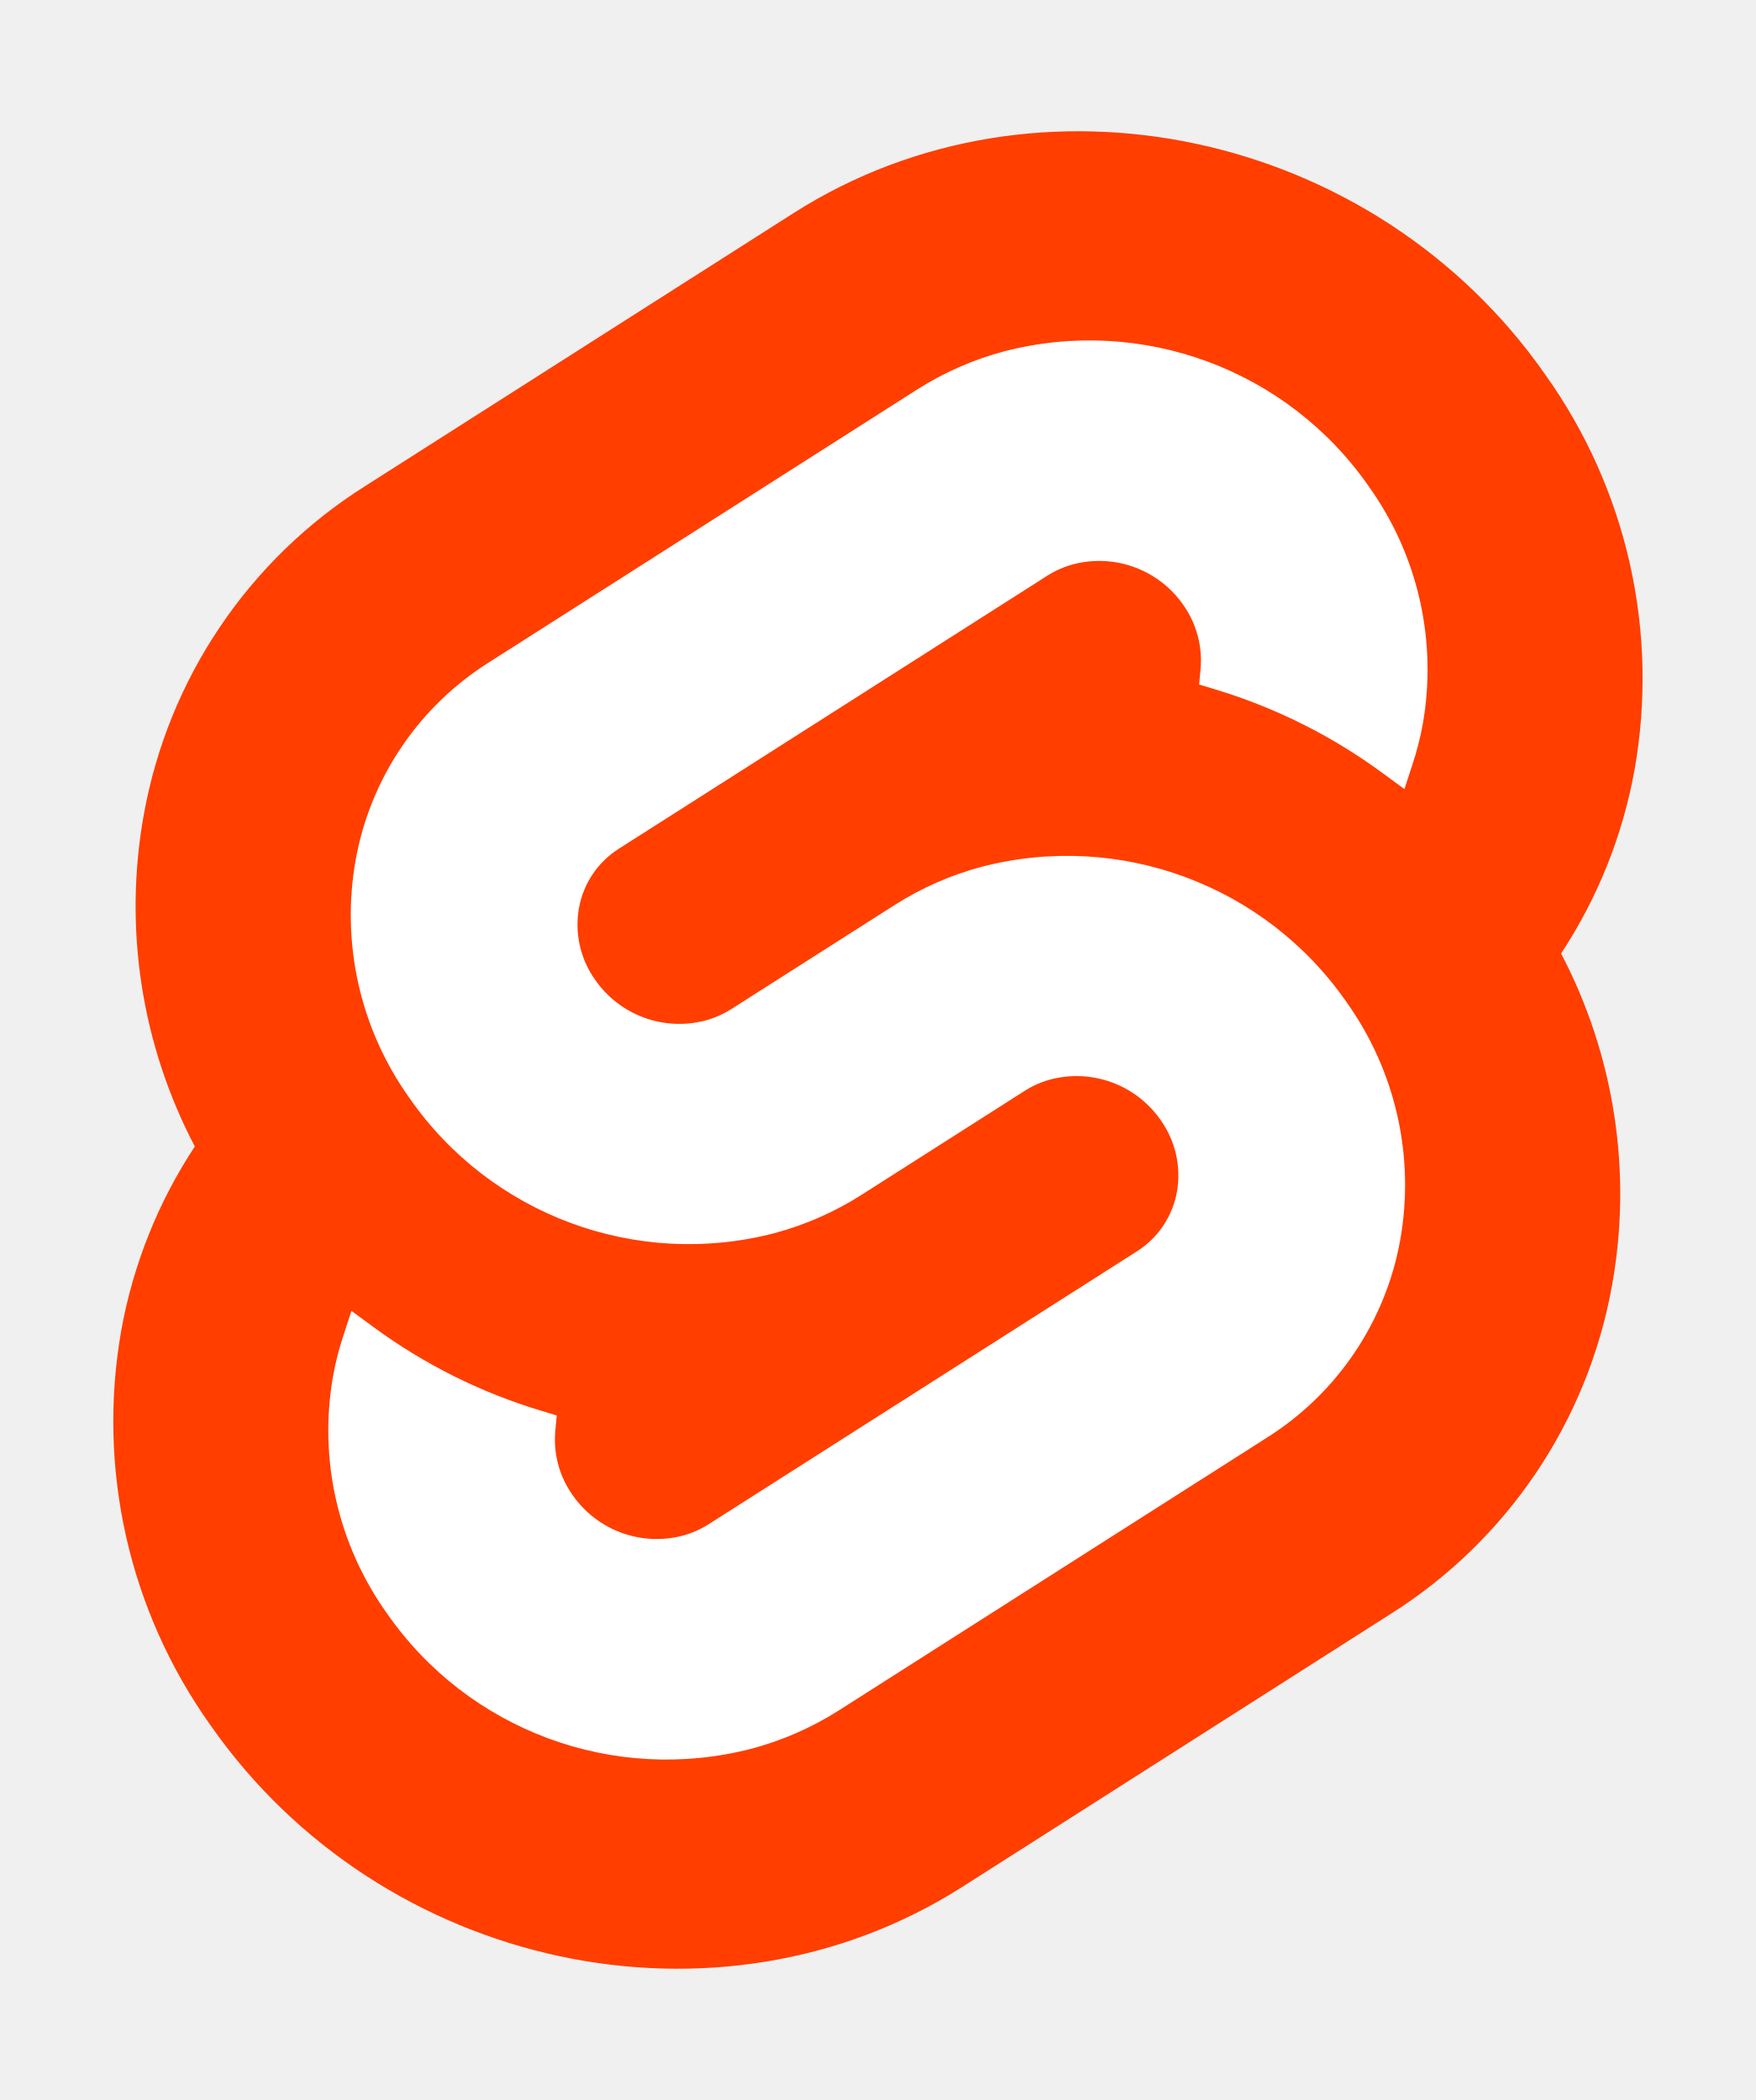
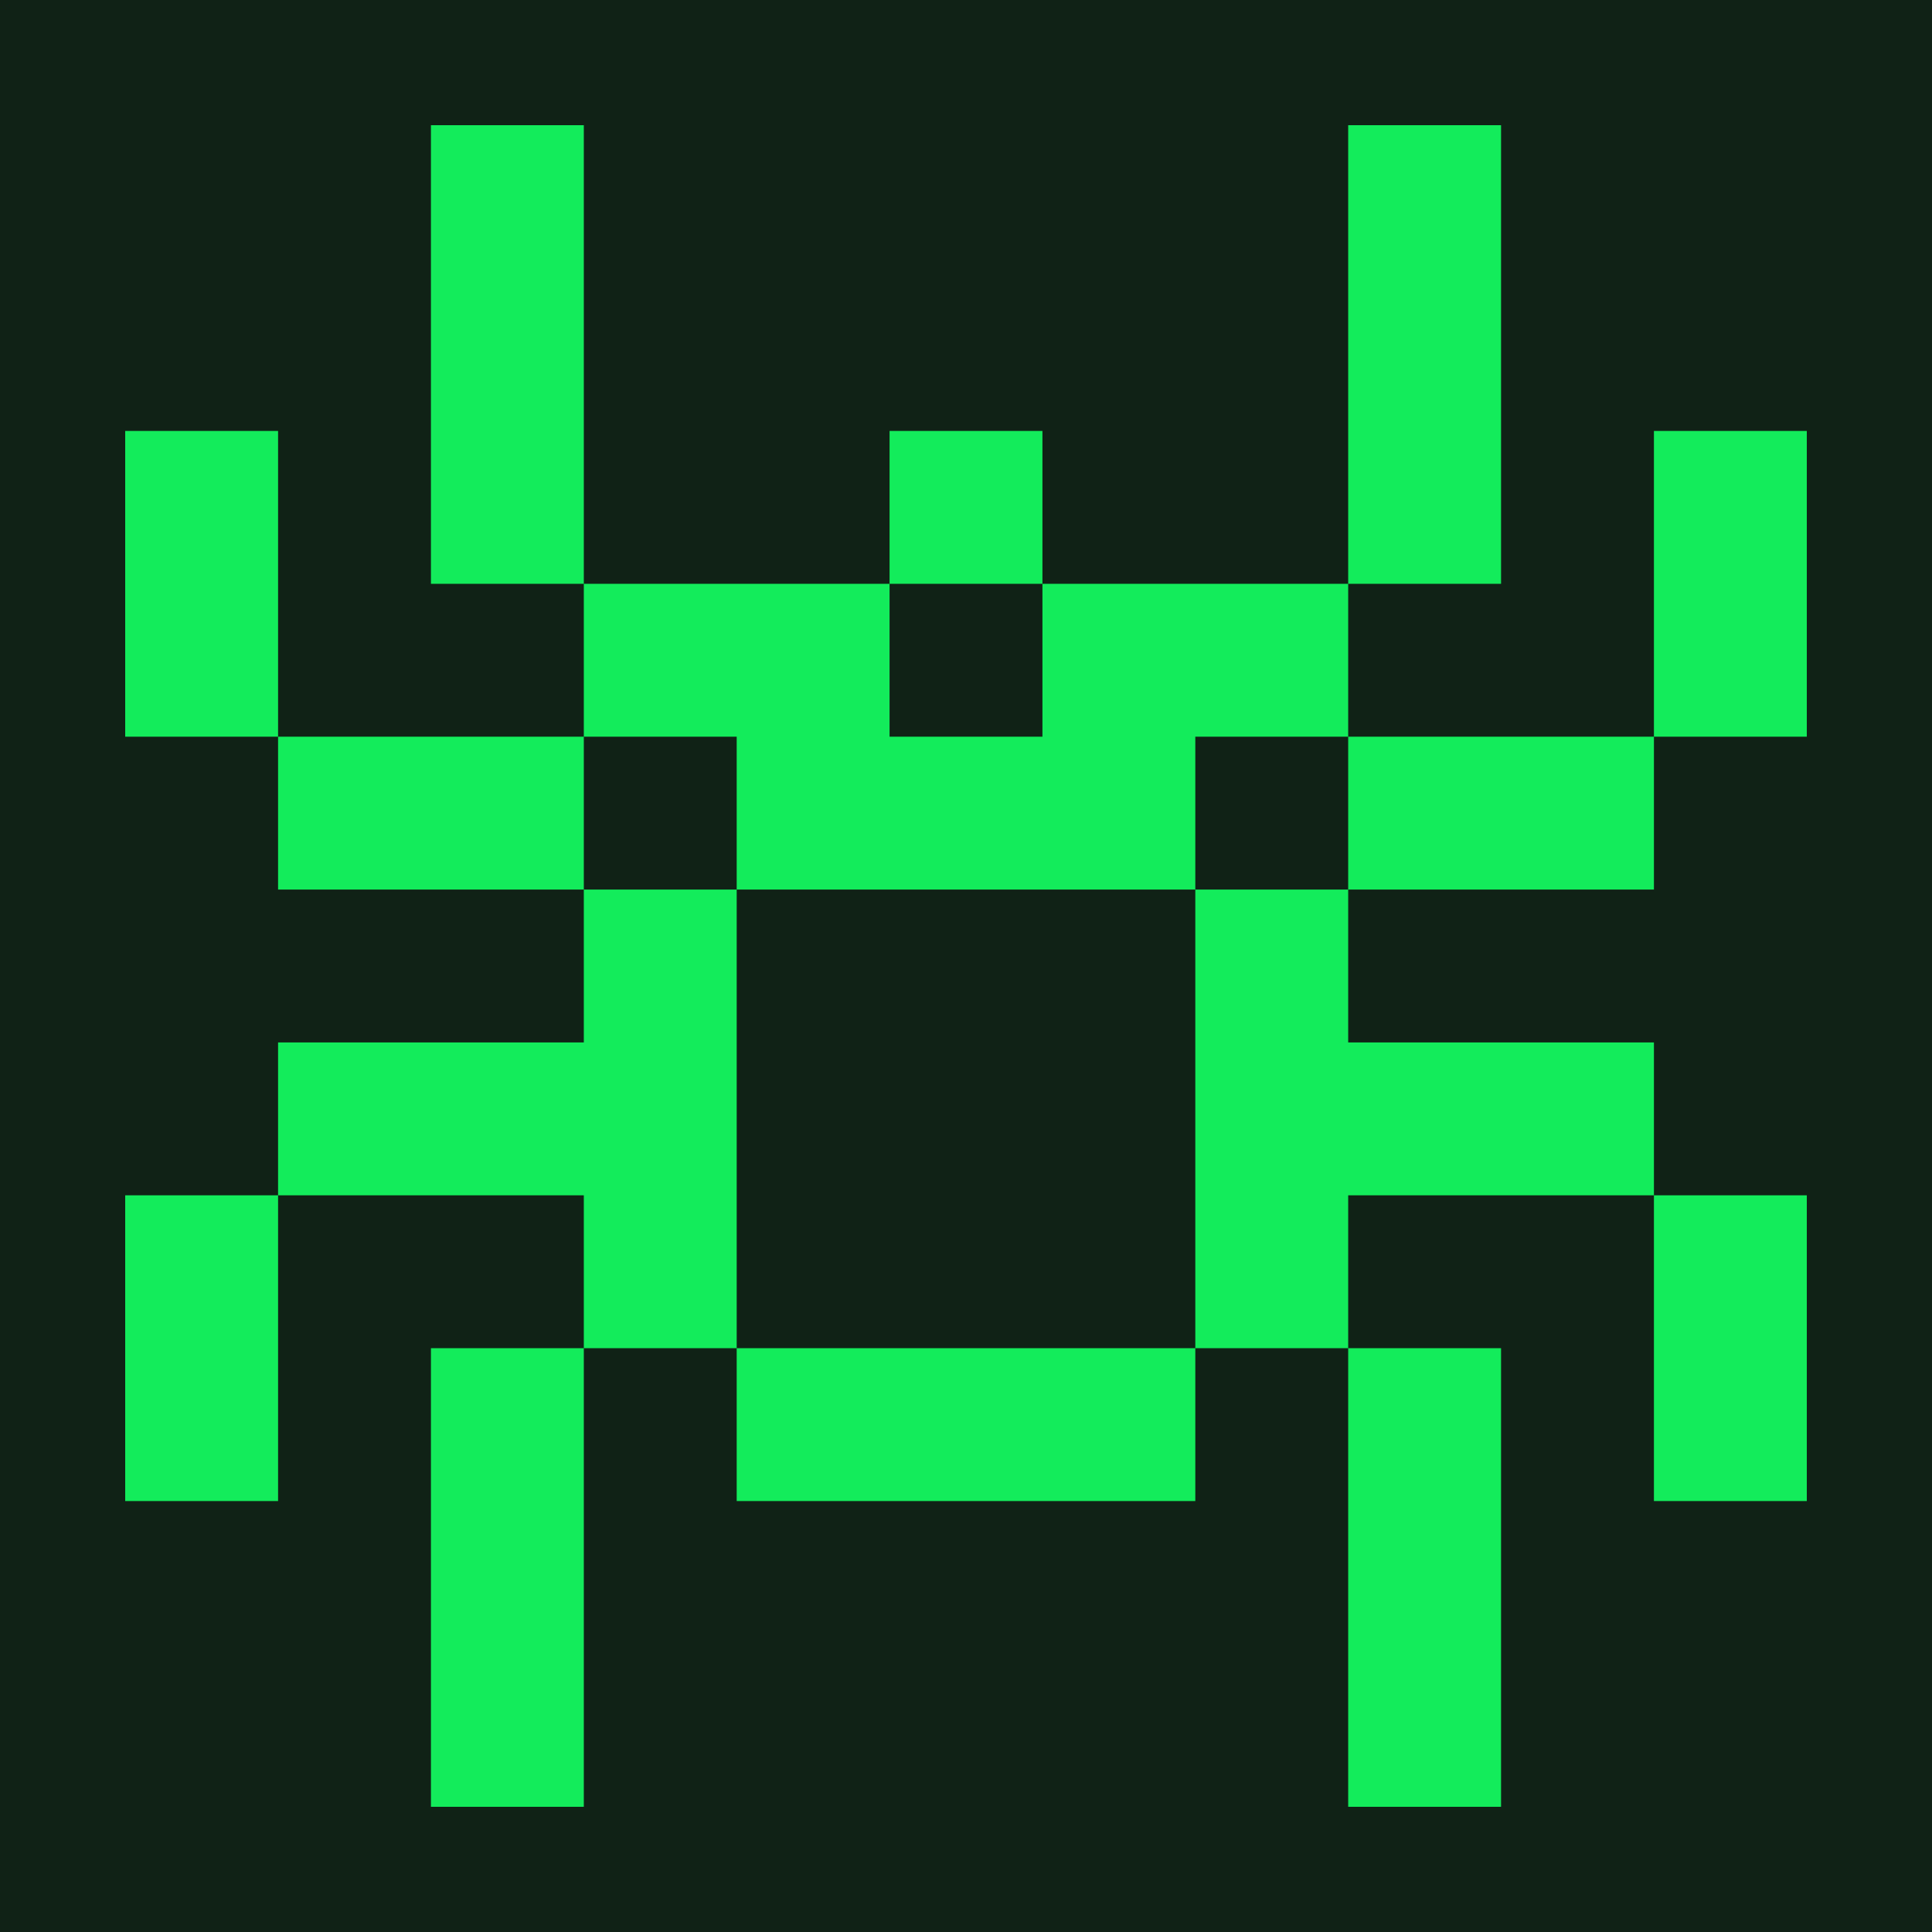
- <svg xmlns="http://www.w3.org/2000/svg" width="107" height="128" viewBox="0 0 107 128">
-   <path d="M94.157 22.819c-10.4-14.885-30.94-19.297-45.792-9.835L22.282 29.608A29.92 29.92 0 0 0 8.764 49.65a31.5 31.5 0 0 0 3.108 20.231 30 30 0 0 0-4.477 11.183 31.9 31.9 0 0 0 5.448 24.116c10.402 14.887 30.942 19.297 45.791 9.835l26.083-16.624A29.92 29.92 0 0 0 98.235 78.35a31.53 31.53 0 0 0-3.105-20.232 30 30 0 0 0 4.474-11.182 31.88 31.88 0 0 0-5.447-24.116" style="fill:#ff3e00" />
-   <path d="M45.817 106.582a20.72 20.72 0 0 1-22.237-8.243 19.17 19.17 0 0 1-3.277-14.503 18 18 0 0 1 .624-2.435l.49-1.498 1.337.981a33.6 33.6 0 0 0 10.203 5.098l.97.294-.09.968a5.85 5.85 0 0 0 1.052 3.878 6.24 6.24 0 0 0 6.695 2.485 5.8 5.8 0 0 0 1.603-.704L69.27 76.28a5.43 5.43 0 0 0 2.45-3.631 5.8 5.8 0 0 0-.987-4.371 6.24 6.24 0 0 0-6.698-2.487 5.7 5.7 0 0 0-1.6.704l-9.953 6.345a19 19 0 0 1-5.296 2.326 20.72 20.72 0 0 1-22.237-8.243 19.17 19.17 0 0 1-3.277-14.502 17.99 17.99 0 0 1 8.13-12.052l26.081-16.623a19 19 0 0 1 5.3-2.329 20.72 20.72 0 0 1 22.237 8.243 19.17 19.17 0 0 1 3.277 14.503 18 18 0 0 1-.624 2.435l-.49 1.498-1.337-.98a33.6 33.6 0 0 0-10.203-5.1l-.97-.294.09-.968a5.86 5.86 0 0 0-1.052-3.878 6.24 6.24 0 0 0-6.696-2.485 5.8 5.8 0 0 0-1.602.704L37.73 51.72a5.42 5.42 0 0 0-2.449 3.63 5.79 5.79 0 0 0 .986 4.372 6.24 6.24 0 0 0 6.698 2.486 5.8 5.8 0 0 0 1.602-.704l9.952-6.342a19 19 0 0 1 5.295-2.328 20.72 20.72 0 0 1 22.237 8.242 19.17 19.17 0 0 1 3.277 14.503 18 18 0 0 1-8.13 12.053l-26.081 16.622a19 19 0 0 1-5.3 2.328" style="fill:#fff" />
+ <svg xmlns="http://www.w3.org/2000/svg" width="100%" height="100%" viewBox="0 0 1000 1000" version="1.1" xml:space="preserve" style="fill-rule:evenodd;clip-rule:evenodd;stroke-linejoin:round;stroke-miterlimit:2;">
+   <rect x="0" y="0" width="1000" height="1000" style="fill:rgb(16,34,22);" />
+   <g transform="matrix(79.12687,0,0,79.12687,64.80223,-14.32463)">
+     <path d="M4,6L3,6L3,7L1,7L1,8L3,8L3,9L4,9L4,6ZM4,6L7,6L7,5L8,5L8,4L6,4L6,5L5,5L5,4L3,4L3,5L4,5L4,6ZM0,10L1,10L1,8L0,8L0,10ZM2,12L3,12L3,9L2,9L2,12ZM4,10L7,10L7,9L4,9L4,10ZM1,6L3,6L3,5L1,5L1,6ZM0,5L1,5L1,3L0,3L0,5ZM8,12L9,12L9,9L8,9L8,12ZM2,4L3,4L3,1L2,1L2,4ZM7,9L8,9L8,8L10,8L10,7L8,7L8,6L7,6L7,9ZM10,10L11,10L11,8L10,8L10,10ZM5,4L6,4L6,3L5,3L5,4ZM8,6L10,6L10,5L8,5L8,6ZM8,4L9,4L9,1L8,1L8,4ZM10,5L11,5L11,3L10,3L10,5Z" style="fill:rgb(19,236,91);fill-rule:nonzero;" />
+   </g>
</svg>
